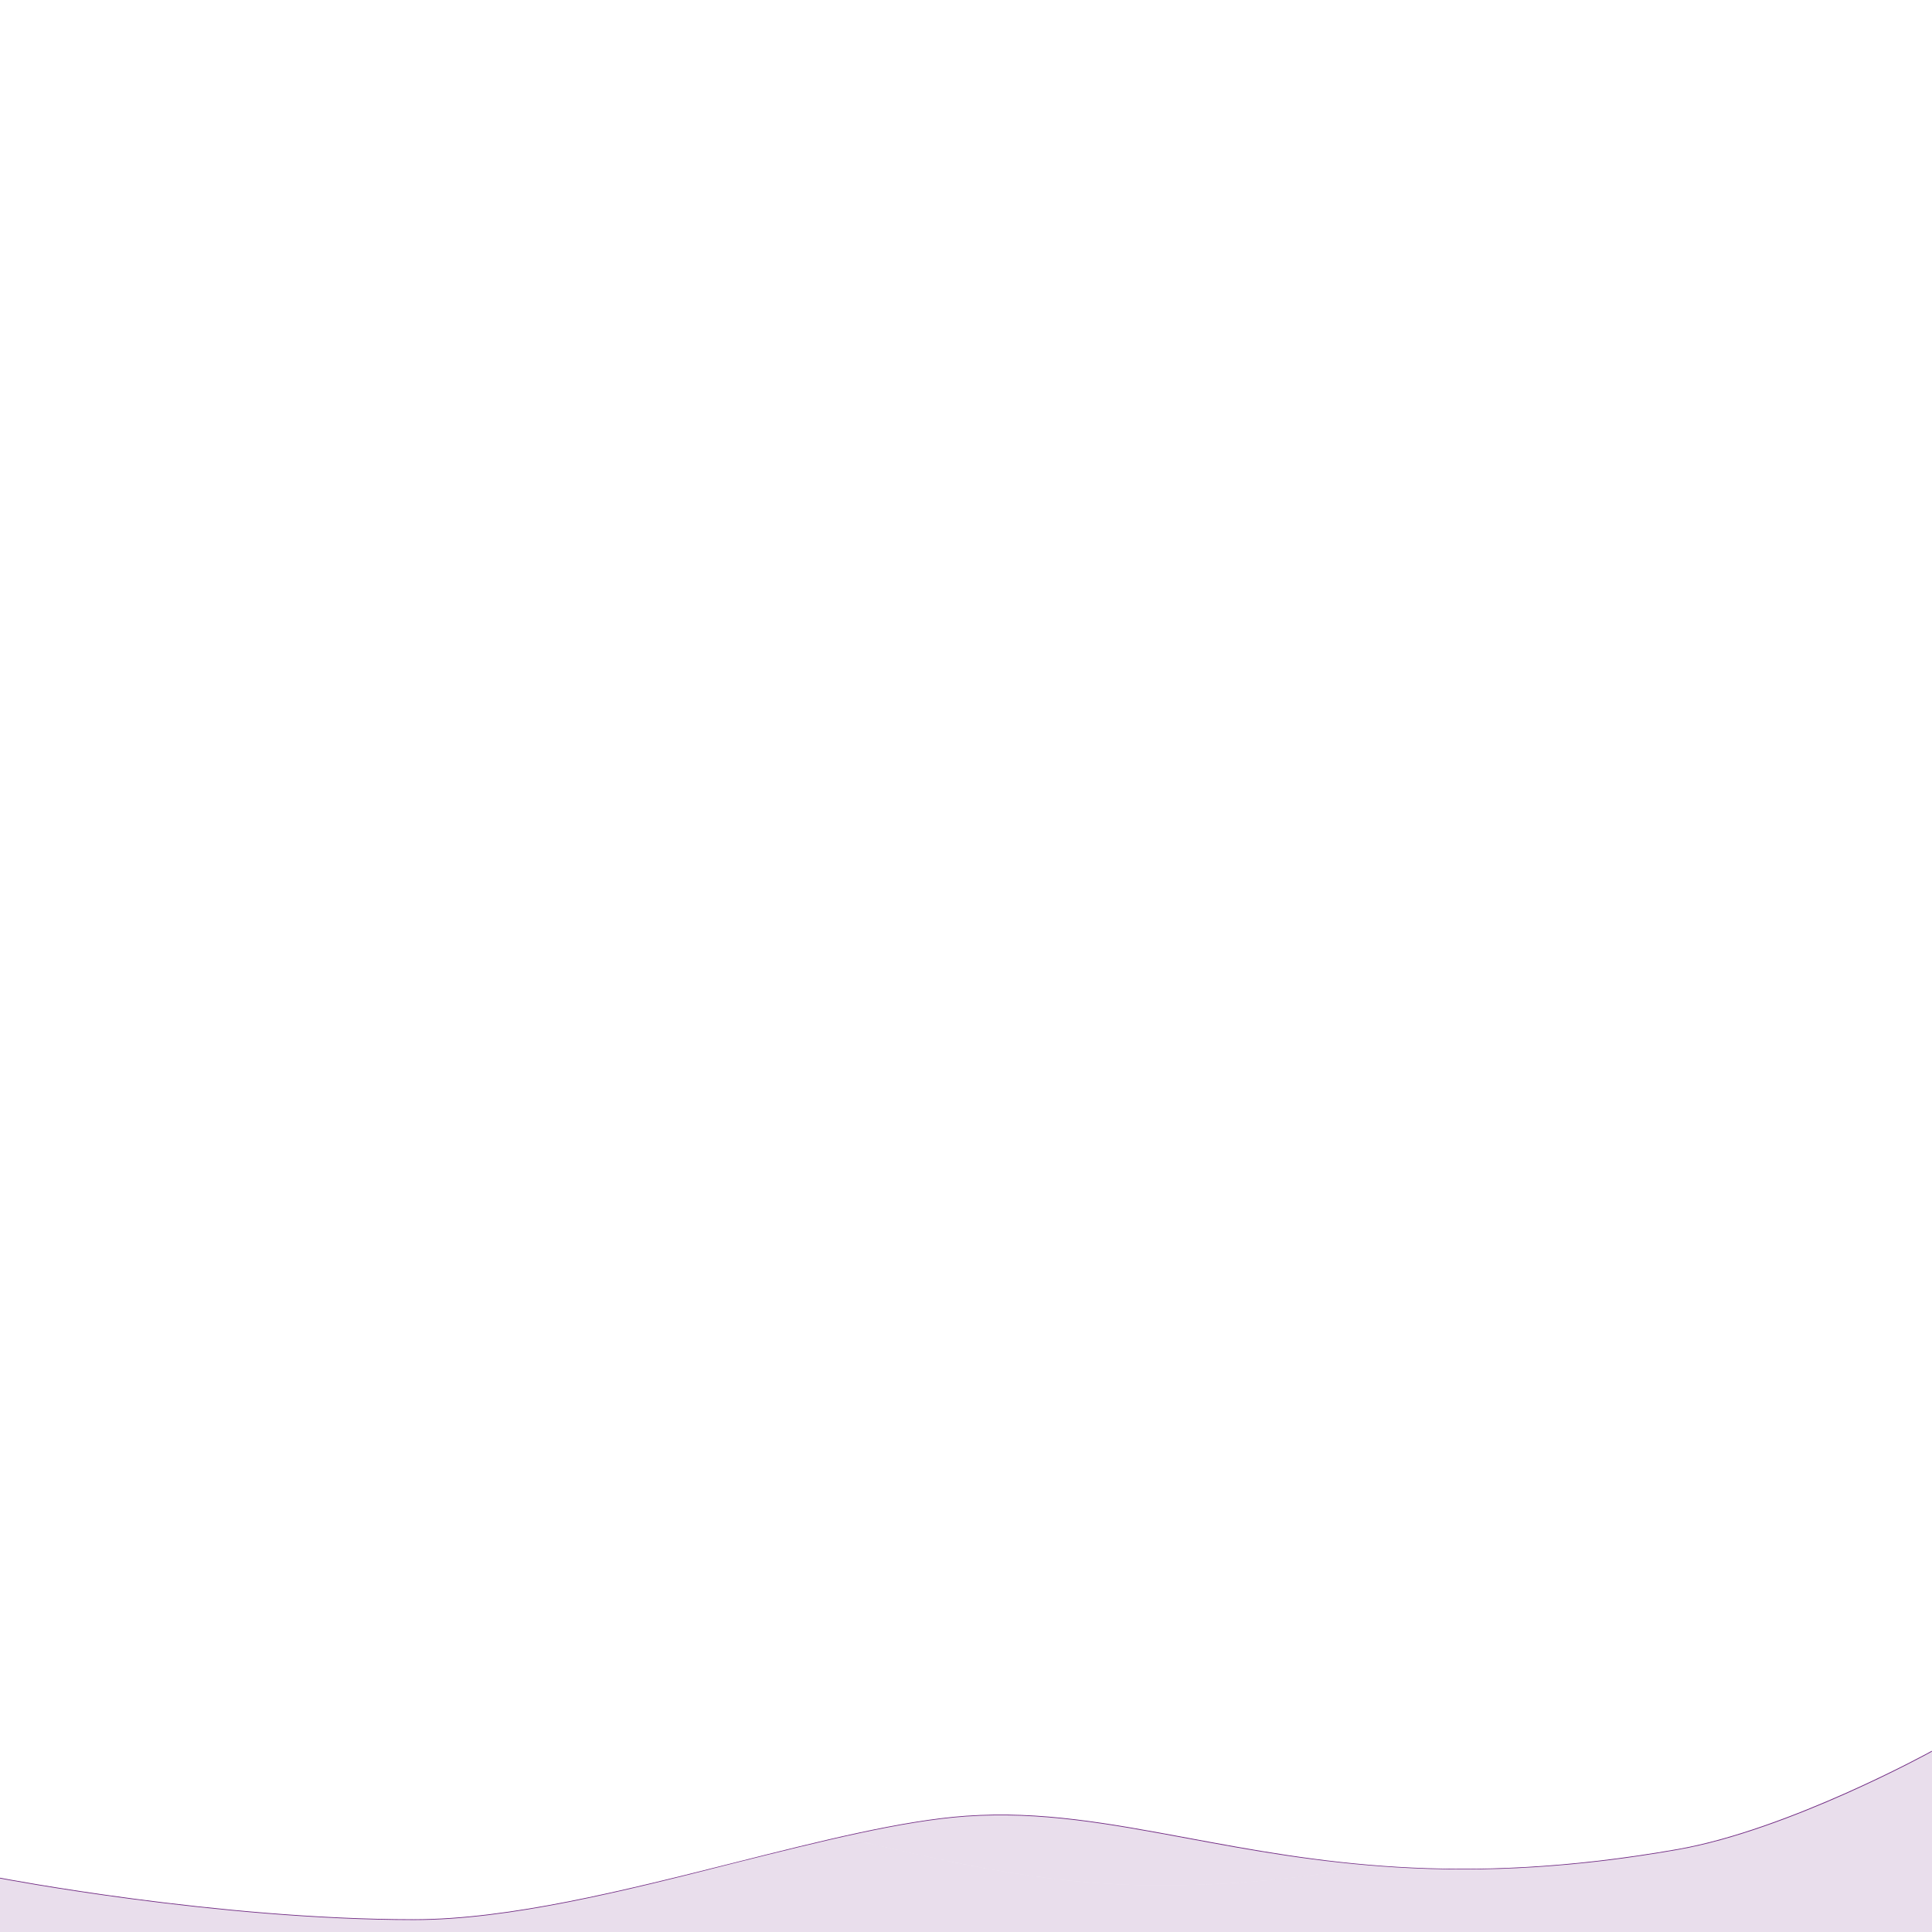
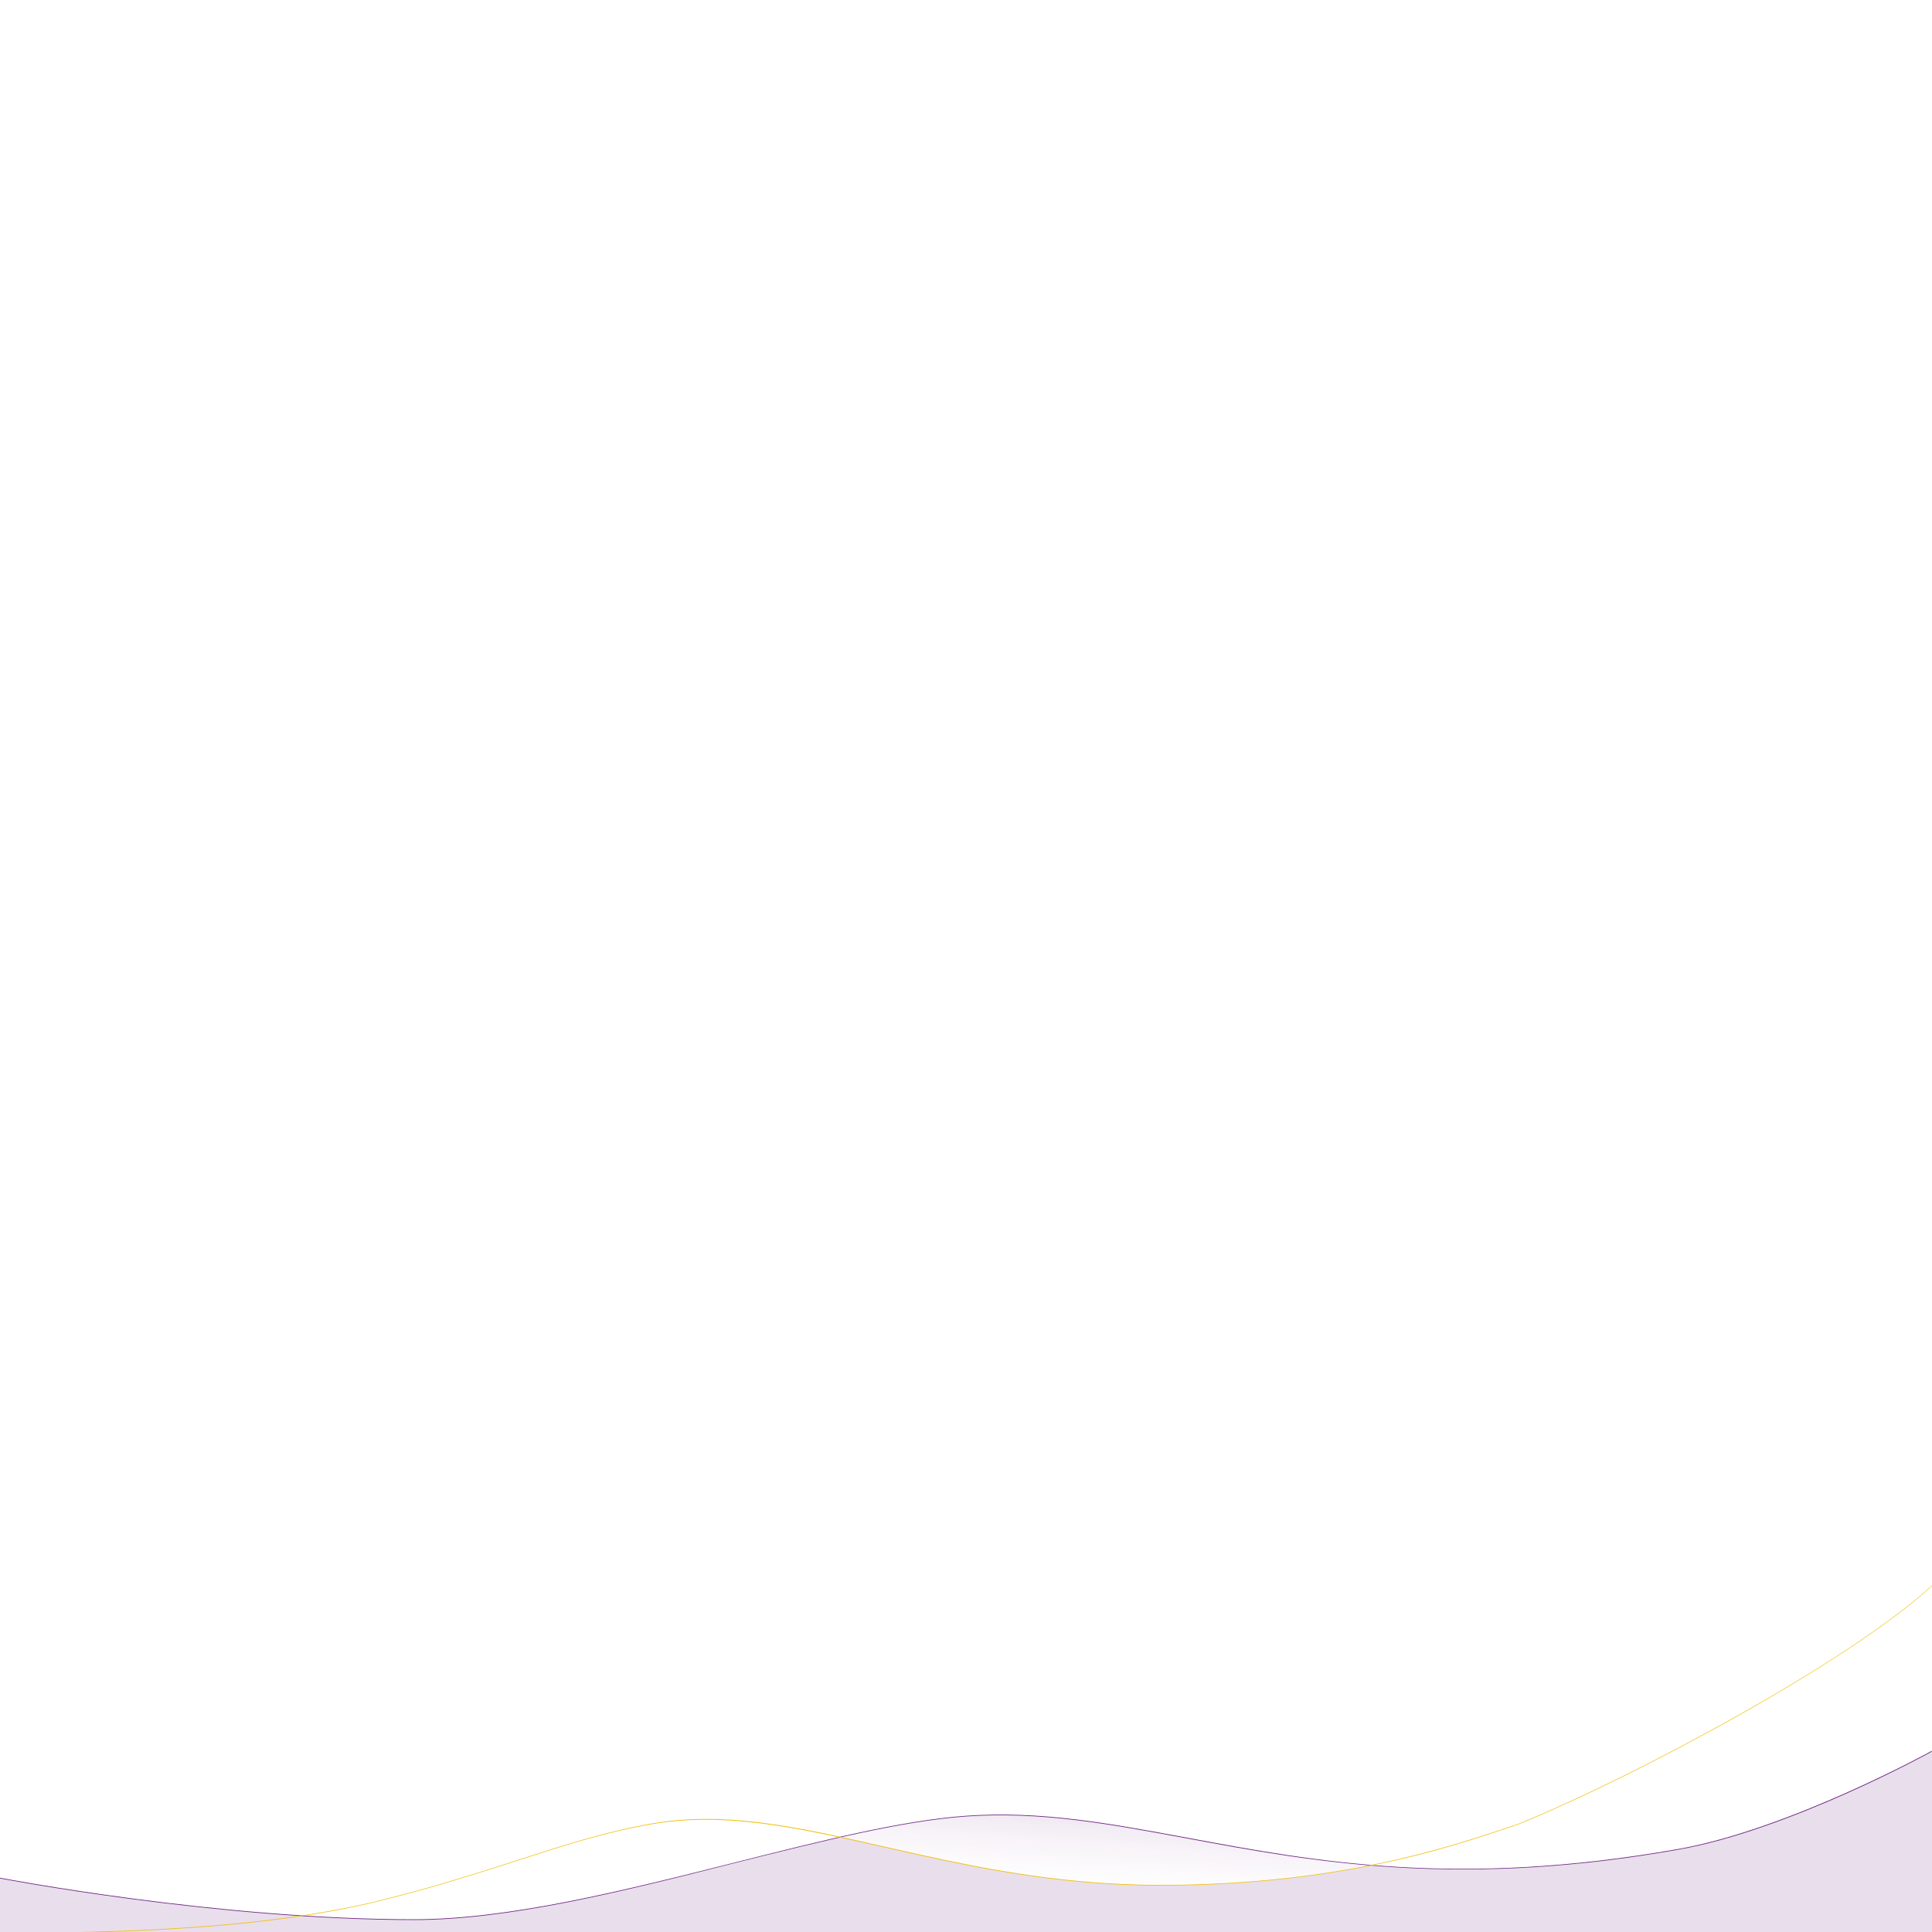
- <svg xmlns="http://www.w3.org/2000/svg" viewBox="0 0 1400 1400" class="responsive-svg">
+ <svg xmlns="http://www.w3.org/2000/svg" viewBox="0 0 1400 1400">
  <style type="text/css">
	.st0{fill:url(#SVGID_1_);}
	.st1{fill:url(#SVGID_2_);}
	.st2{fill:url(#SVGID_3_);}
	.st3{fill:url(#SVGID_4_);}
	.st4{opacity:0.15;}
	.st5{fill:url(#SVGID_5_);}
	.st6{fill:#6C247F;}
+ 	.st7{fill:#efbf04;}
</style>
  <linearGradient id="SVGID_1_" gradientUnits="userSpaceOnUse" x1="1169.548" y1="357.809" x2="1238.776" y2="517.48">
    <stop offset="0.324" style="stop-color:#6C247F;stop-opacity:0.1" />
    <stop offset="0.969" style="stop-color:#FFFFFF;stop-opacity:0" />
  </linearGradient>
  <linearGradient id="SVGID_2_" gradientUnits="userSpaceOnUse" x1="412.406" y1="490.225" x2="419.103" y2="625.853">
    <stop offset="0" style="stop-color:#6C247F;stop-opacity:0.1" />
    <stop offset="1" style="stop-color:#FFFFFF;stop-opacity:0" />
  </linearGradient>
  <linearGradient id="SVGID_3_" gradientUnits="userSpaceOnUse" x1="1194.869" y1="171.312" x2="1138.776" y2="484.428">
    <stop offset="0" style="stop-color:#6C247F;stop-opacity:0.1" />
    <stop offset="1" style="stop-color:#FFFFFF;stop-opacity:0" />
  </linearGradient>
  <linearGradient id="SVGID_4_" gradientUnits="userSpaceOnUse" x1="1195.416" y1="270.663" x2="1069.013" y2="521.794">
    <stop offset="0" style="stop-color:#6C247F;stop-opacity:0.1" />
    <stop offset="1" style="stop-color:#FFFFFF;stop-opacity:0" />
  </linearGradient>
  <linearGradient id="SVGID_5_" gradientUnits="userSpaceOnUse" x1="804.803" y1="458.331" x2="798.106" y2="556.563">
    <stop offset="0.324" style="stop-color:#6C247F;stop-opacity:0.1" />
    <stop offset="0.969" style="stop-color:#FFFFFF;stop-opacity:0" />
  </linearGradient>
  <g transform="translate(0 830)">
    <path class="st4 st6" d="M1216,510.2c-88.9,15.7-160.8,16.6-222.7,11.5c-39.7,7.9-88.5,14-147.7,14.5c-94.6,0.7-169.7-20.5-236.6-34.9   c-98.1,22.2-216.8,59.8-309.1,59.8C155.5,561.1,0,530.8,0,530.8V570h1400V439C1400,439,1297.3,495.9,1216,510.2z" />
-     <path class="st4 st6" d="M845.6,536.2c59.3-0.5,108-6.6,147.7-14.5c-118.6-9.9-200.1-42.1-293.4-35.5c-26.7,1.9-57.6,7.6-90.9,15.1   C675.9,515.7,751,536.9,845.6,536.2z" />
+     <path class="st5" d="M845.6,536.2c59.3-0.5,108-6.6,147.7-14.5c-118.6-9.9-200.1-42.1-293.4-35.5c-26.7,1.9-57.6,7.6-90.9,15.1   C675.9,515.7,751,536.9,845.6,536.2z" />
    <path class="st6" d="M299.9,561.3C157.1,561.3,1.6,531.5,0,531.2v-0.5c1.6,0.3,157.2,30.1,299.9,30.1c69.3,0,152.3-20.9,232.7-41.2   c62.2-15.7,121-30.5,167.3-33.8c54.5-3.8,103.8,5.4,161,16c91.4,17,195.1,36.3,355,8.1c80.4-14.2,183-70.6,184-71.2v0.6   c-1,0.6-103.5,57-184,71.1c-71.3,12.6-138,16.8-203.8,12.8c-57.5-3.5-105.3-12.3-151.4-20.9c-57.1-10.6-106.5-19.8-160.9-16   c-46.2,3.3-105,18.1-167.2,33.7C452.3,540.4,369.2,561.3,299.9,561.3z" />
+     <path class="st7" d="M1400,318.8c-27,24.9-76.9,58.4-140.5,94.1c-55.8,31.4-115.5,60.9-159.7,78.9c-1.7,0.6-3.5,1.2-5.3,1.8   C1048.3,509,971,535,845.6,535.9c-1.5,0-3,0-4.5,0c-77.7,0-142.5-14.7-199.9-27.7c-61.7-14-114.9-26.1-168.3-16.9   c-33.7,5.8-63.1,15.3-97.1,26.3c-27.9,9-59.6,19.3-99.4,29.2c-69.8,17.4-155.7,21.9-218.1,23.2h19.3c60.1-1.9,136-7,198.9-22.8   c39.8-9.9,71.4-20.2,99.4-29.2c34-11,63.4-20.5,97-26.2c53.2-9.1,106.5,3,168.1,16.9c57.4,13,122.2,27.7,200,27.7c1.5,0,3,0,4.5,0   c125.5-1,202.9-26.9,249.1-42.4c1.8-0.6,3.6-1.2,5.3-1.8c44.2-18,103.9-47.5,159.7-78.9c63.6-35.8,113.2-69,140.2-93.9V318.8z" />
  </g>
</svg>
